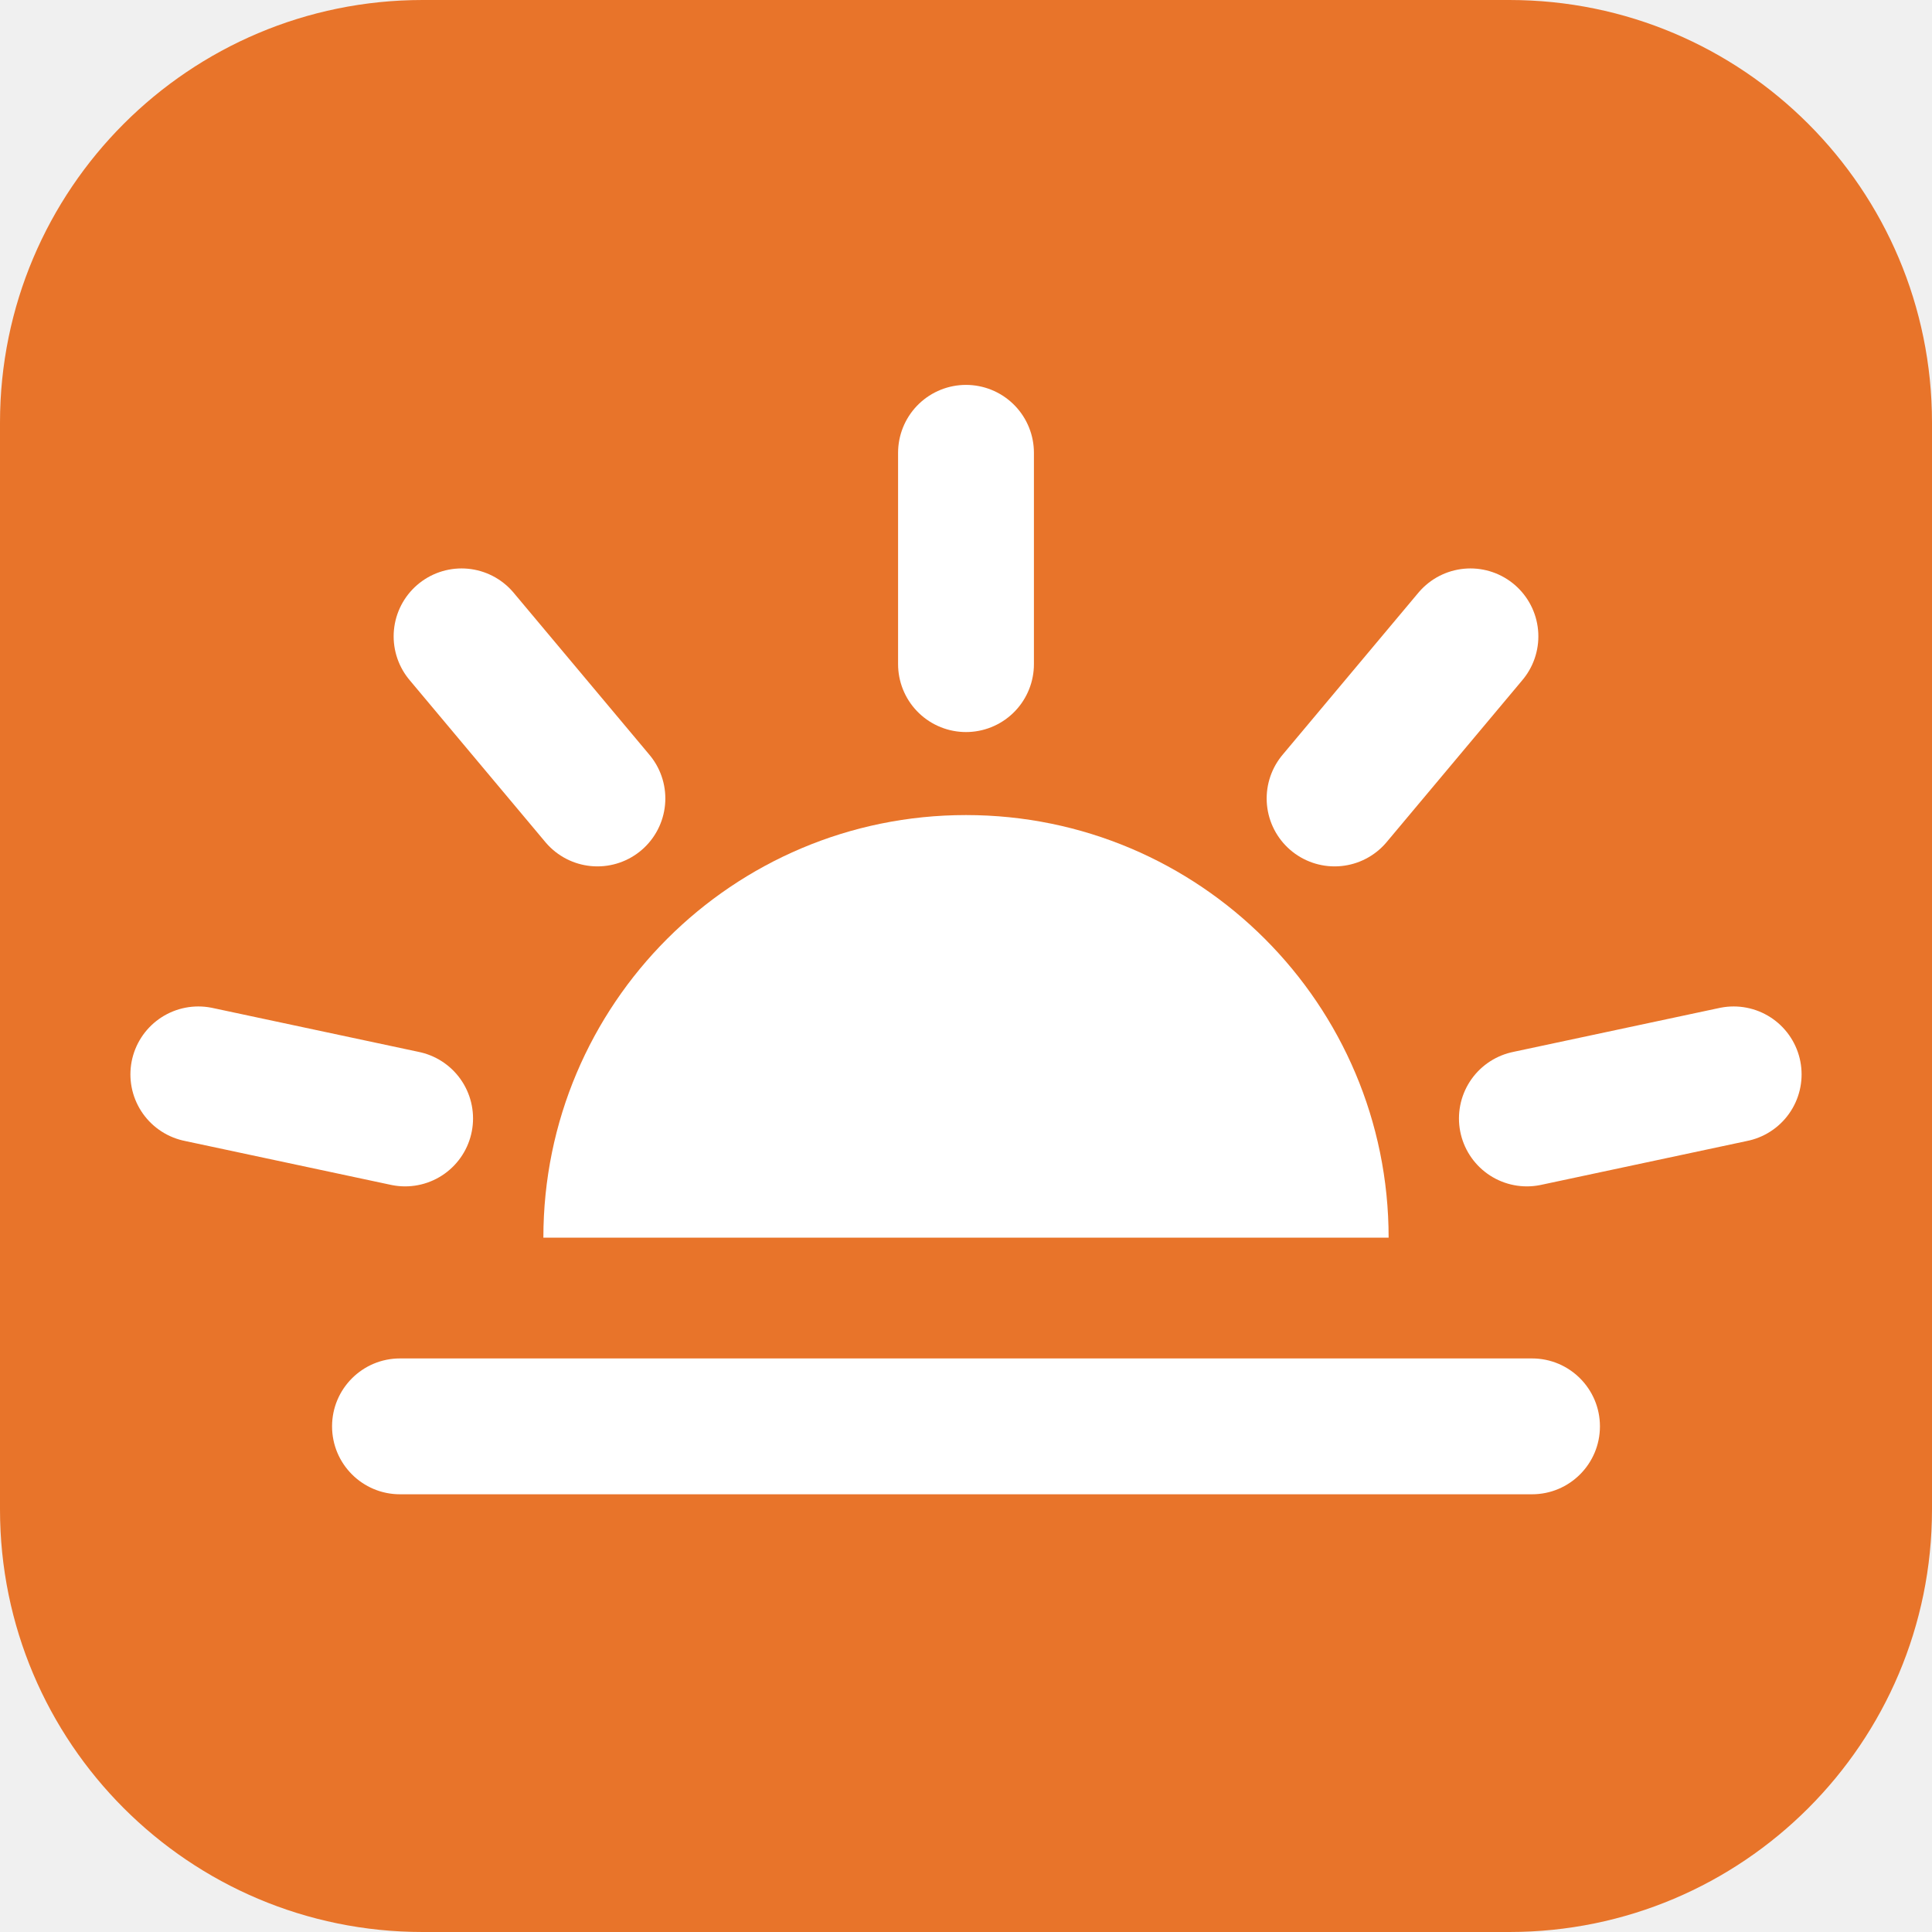
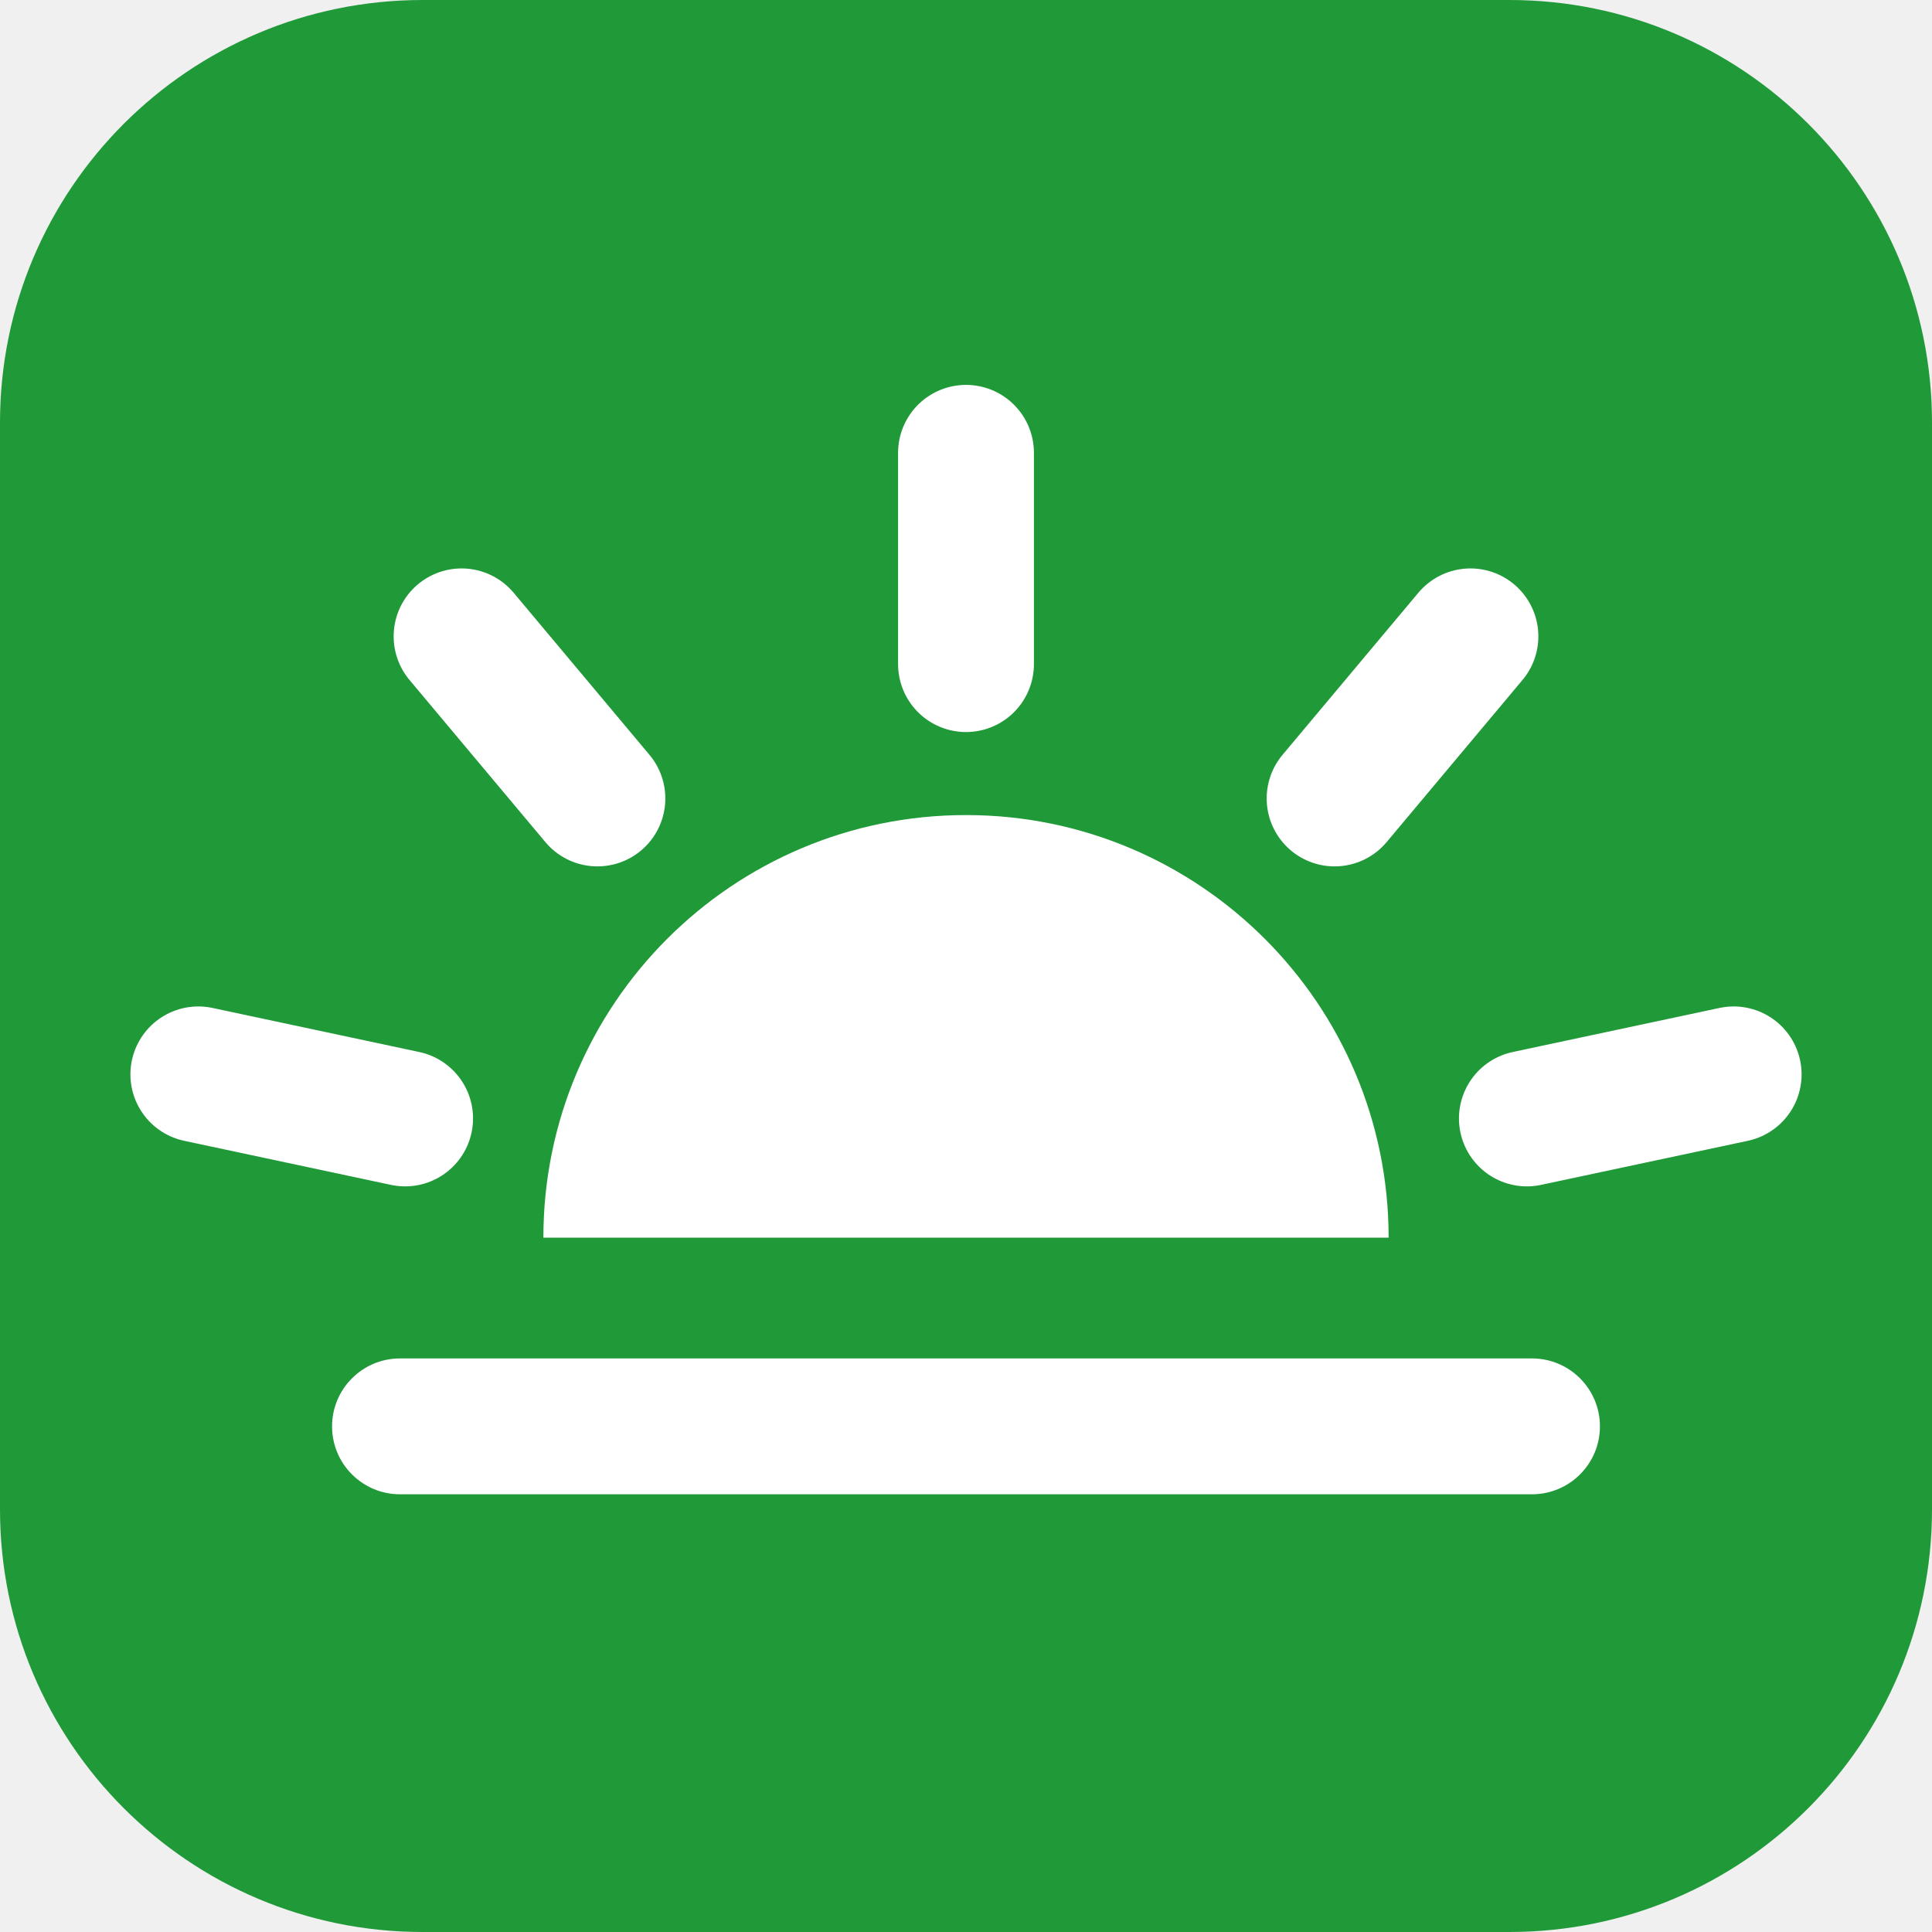
<svg xmlns="http://www.w3.org/2000/svg" viewBox="0 0 64 64">
-   <rect width="64" height="64" rx="14" fill="#e8742a" />
+   <rect width="64" height="64" rx="14" fill="#209939" />
  <g stroke="#fff" stroke-width="4.5" stroke-linecap="round">
    <line x1="32.00" y1="22.00" x2="32.00" y2="15.00" />
    <line x1="44.21" y1="26.45" x2="48.71" y2="21.08" />
    <line x1="19.79" y1="26.45" x2="15.29" y2="21.08" />
    <line x1="50.58" y1="37.05" x2="57.43" y2="35.59" />
    <line x1="13.42" y1="37.05" x2="6.57" y2="35.59" />
  </g>
  <path d="M18 41 a14 14 0 0 1 28 0 z" fill="#fff" />
  <rect x="11" y="45" width="42" height="4.5" rx="2.25" fill="#fff" />
</svg>
